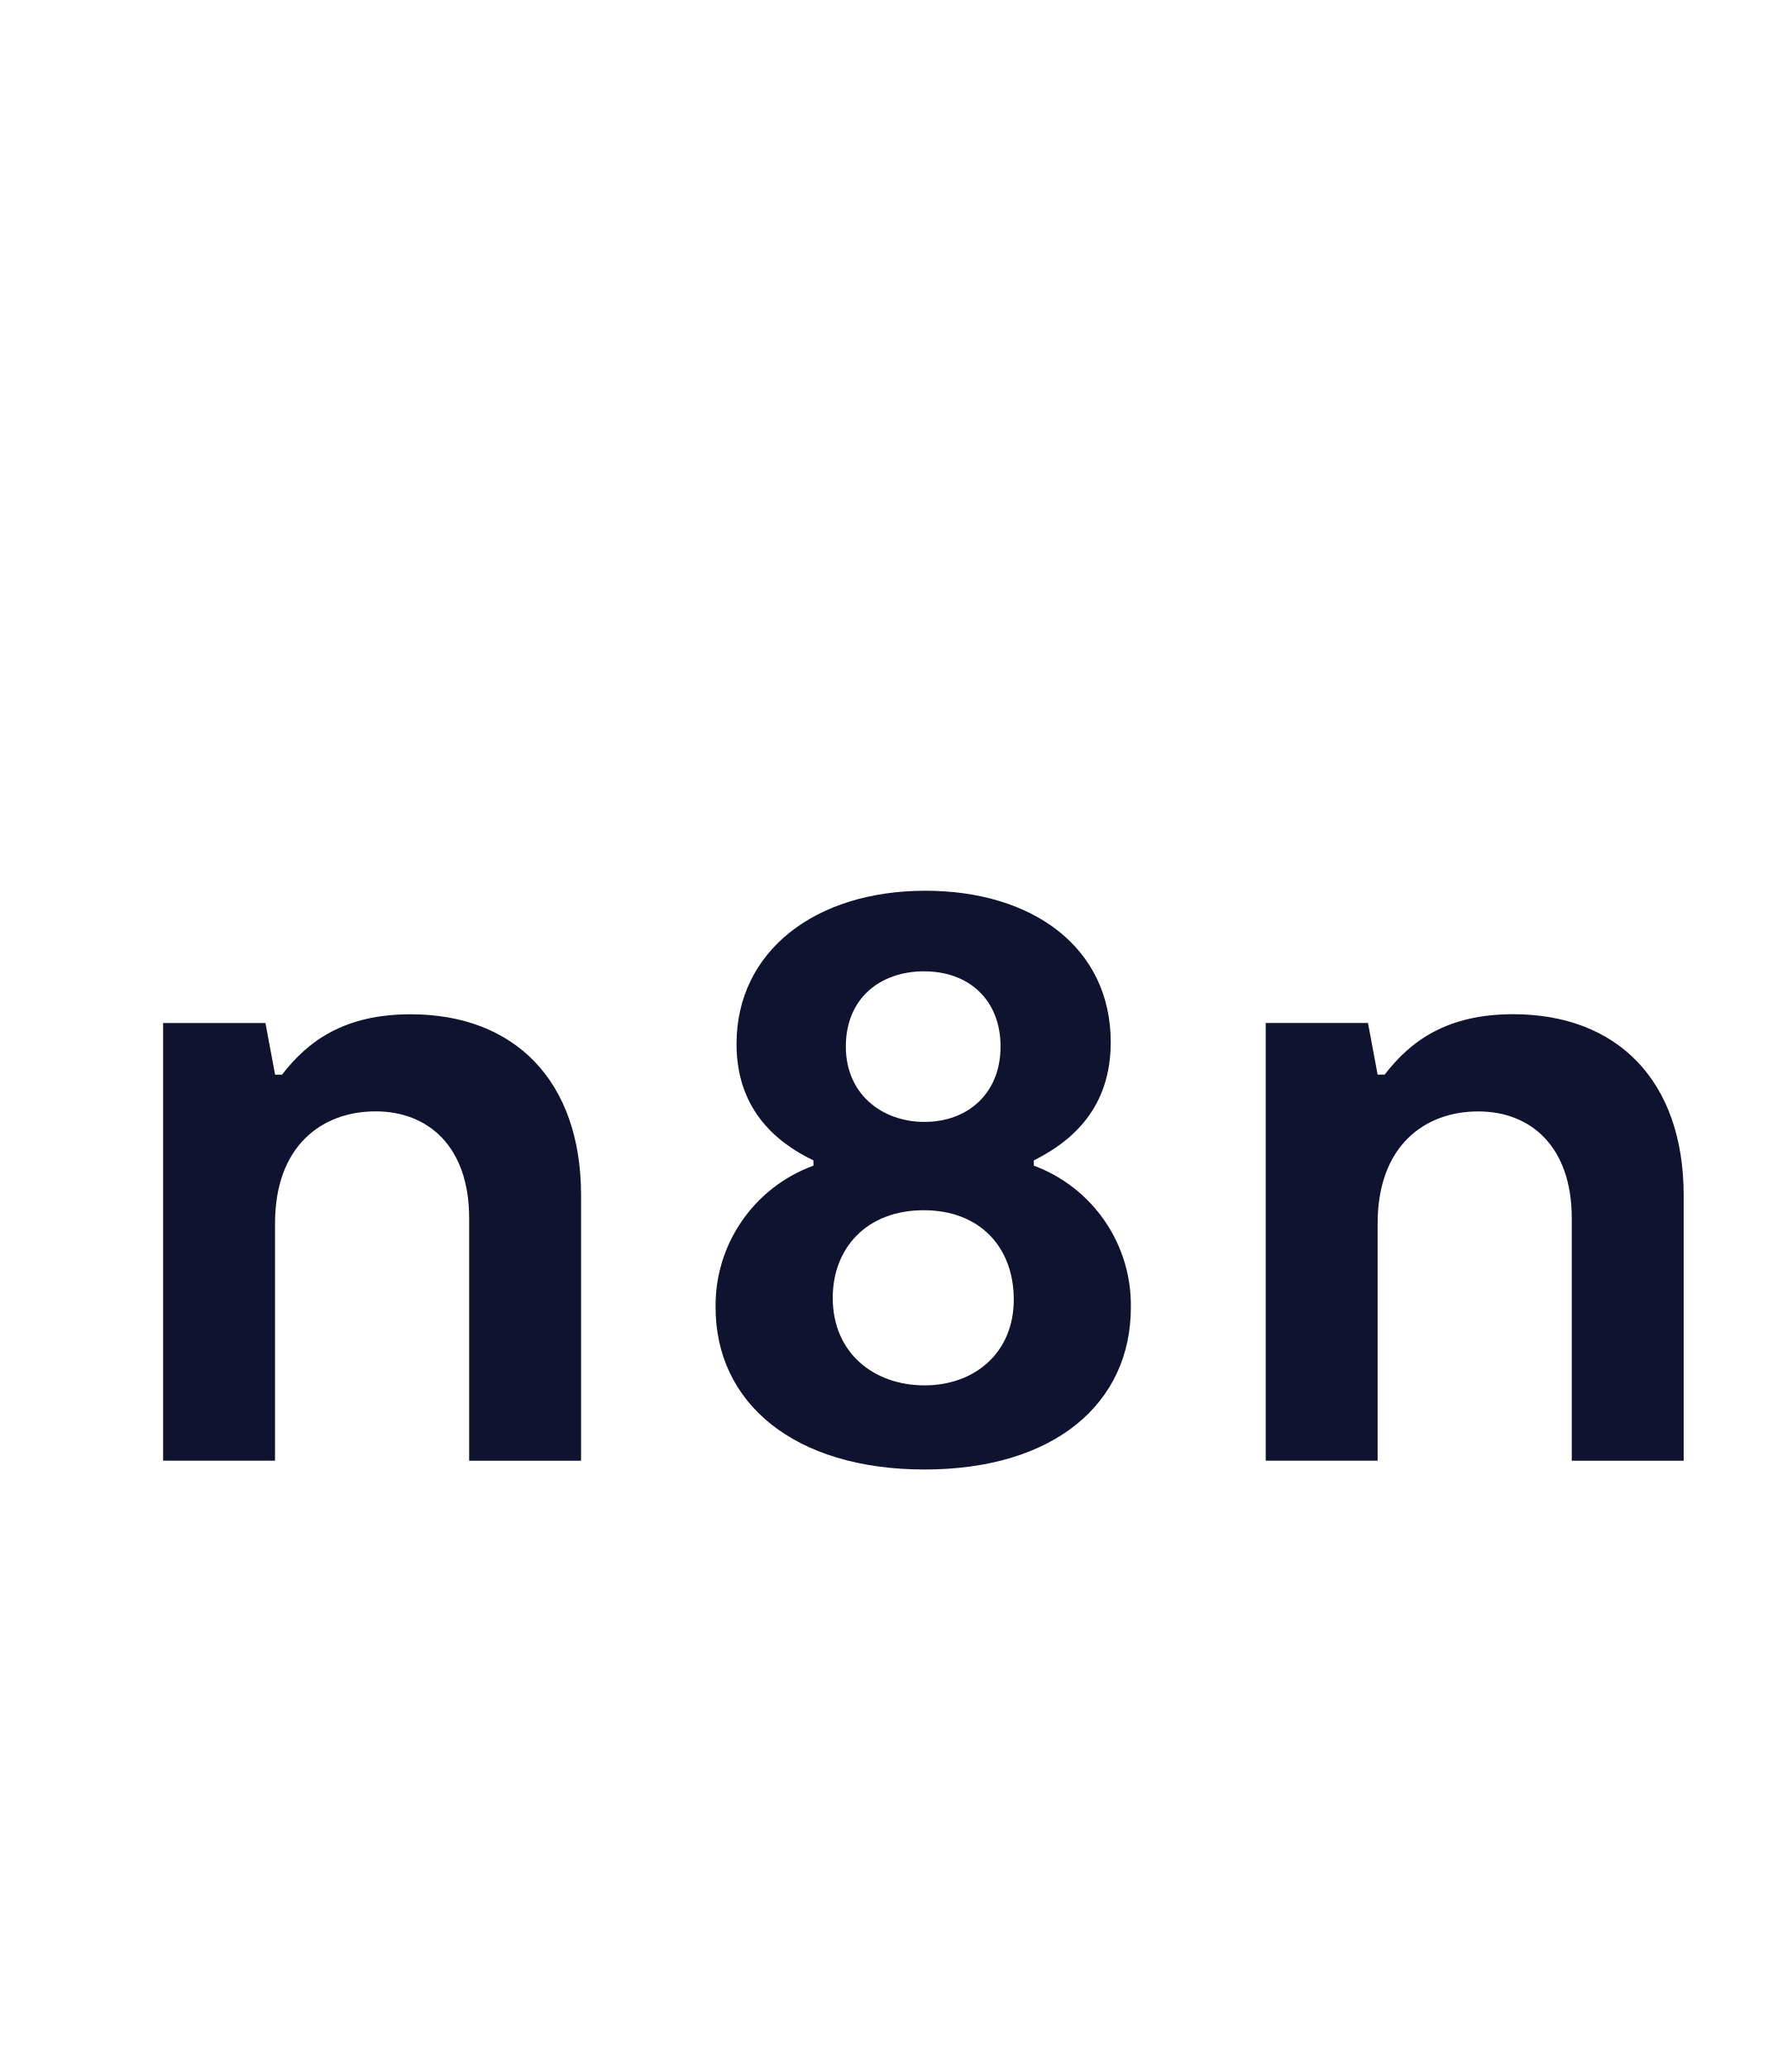
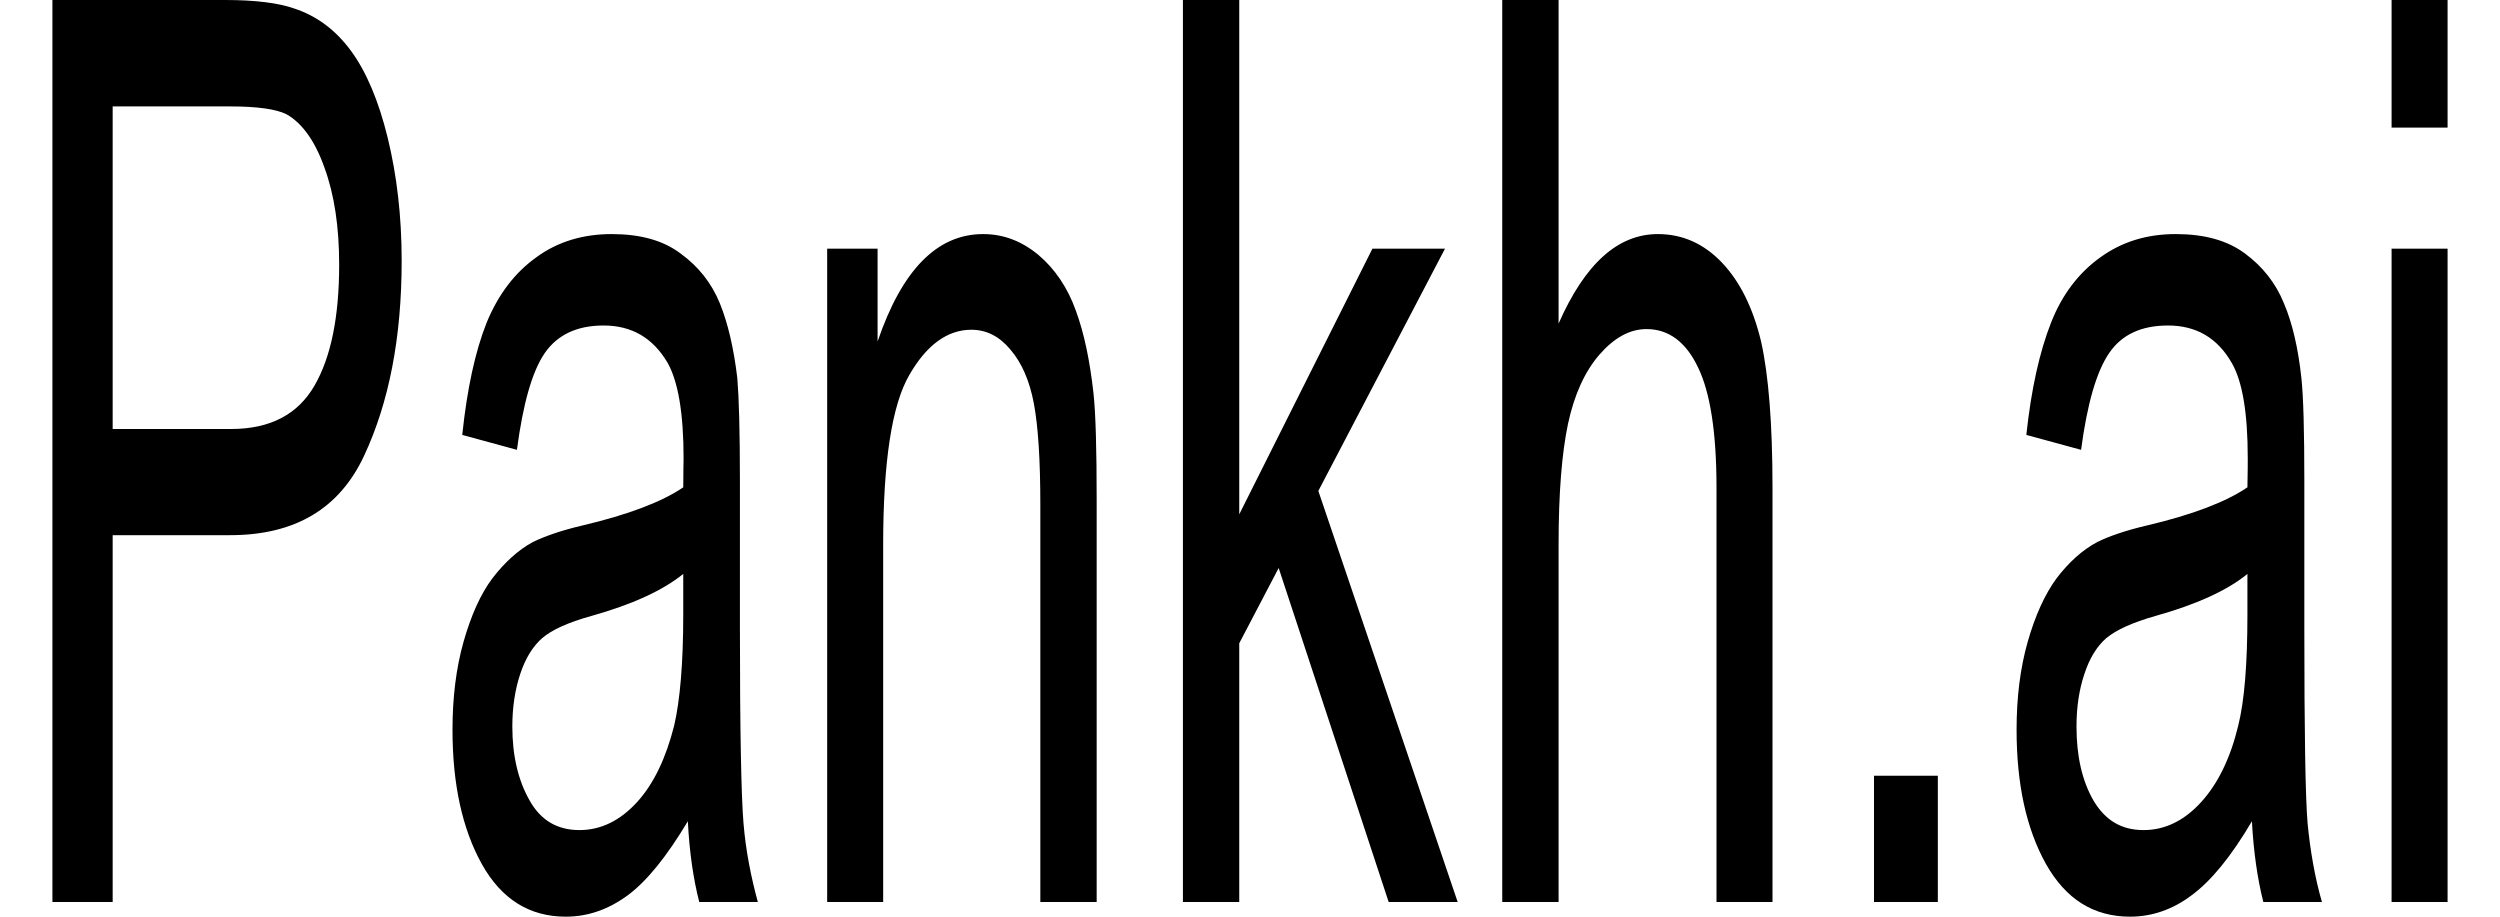
- <svg width="26" height="30">
-   <g fill="#101330" transform="translate(-33, 10)">
-     <path fill-rule="evenodd" clip-rule="evenodd" d="M 48.002,6.918 V 6.842 c 0.558,-0.28 1.116,-0.762 1.116,-1.716 0,-1.372 -1.13,-2.198 -2.69,-2.198 -1.598,0 -2.74,0.877 -2.74,2.224 0,0.915 0.533,1.41 1.116,1.69 v 0.076 a 2.16,2.16 0 0 0 -1.42,2.059 c 0,1.385 1.141,2.351 3.032,2.351 1.89,0 2.994,-0.966 2.994,-2.351 A 2.16,2.16 0 0 0 48.002,6.918 m -1.587,-2.82 c 0.635,0 1.104,0.406 1.104,1.092 0,0.686 -0.482,1.093 -1.103,1.093 -0.622,0 -1.142,-0.407 -1.142,-1.093 0,-0.699 0.495,-1.093 1.142,-1.093 m 0,6.01 c -0.735,0 -1.332,-0.47 -1.332,-1.27 0,-0.725 0.495,-1.272 1.32,-1.272 0.812,0 1.307,0.534 1.307,1.297 0,0.775 -0.571,1.245 -1.294,1.245" />
-     <path d="m 51.367,11.2 h 1.624 V 7.758 c 0,-1.131 0.685,-1.627 1.46,-1.627 0.76,0 1.357,0.509 1.357,1.55 v 3.52 h 1.624 V 7.35 c 0,-1.664 -0.964,-2.63 -2.474,-2.63 -0.952,0 -1.485,0.381 -1.865,0.877 h -0.102 l -0.14,-0.75 h -1.484 z m -14.376,0 H 35.367 V 4.848 h 1.485 l 0.14,0.75 h 0.1 c 0.381,-0.496 0.914,-0.877 1.866,-0.877 1.51,0 2.474,0.966 2.474,2.63 v 3.85 H 39.808 V 7.68 c 0,-1.041 -0.596,-1.55 -1.358,-1.55 -0.774,0 -1.459,0.496 -1.459,1.627 z" />
+ <svg xmlns="http://www.w3.org/2000/svg" width="30px" height="11px" viewBox="0 0 29 11" version="1.1">
+   <g id="surface1">
+     <path style=" stroke:none;fill-rule:nonzero;fill:rgb(0%,0%,0%);fill-opacity:1;" d="M 0.129 10.824 L 0.129 0 L 2.199 0 C 2.562 0 2.84 0.035 3.031 0.102 C 3.301 0.191 3.527 0.359 3.711 0.609 C 3.895 0.859 4.043 1.207 4.152 1.652 C 4.262 2.102 4.32 2.594 4.32 3.129 C 4.32 4.051 4.168 4.828 3.871 5.465 C 3.574 6.105 3.039 6.422 2.262 6.422 L 0.852 6.422 L 0.852 10.824 L 0.129 10.824 M 0.852 5.148 L 2.273 5.148 C 2.742 5.148 3.074 4.973 3.273 4.629 C 3.473 4.285 3.57 3.797 3.57 3.176 C 3.57 2.723 3.512 2.336 3.395 2.016 C 3.281 1.691 3.125 1.477 2.938 1.371 C 2.812 1.309 2.59 1.277 2.258 1.277 L 0.852 1.277 Z M 7.754 9.855 C 7.504 10.273 7.266 10.57 7.035 10.742 C 6.801 10.914 6.555 11 6.289 11 C 5.852 11 5.516 10.789 5.281 10.367 C 5.047 9.945 4.93 9.41 4.93 8.758 C 4.93 8.371 4.973 8.02 5.062 7.703 C 5.152 7.387 5.266 7.129 5.41 6.938 C 5.555 6.75 5.715 6.602 5.895 6.504 C 6.031 6.438 6.227 6.367 6.492 6.305 C 7.039 6.176 7.441 6.023 7.699 5.848 C 7.699 5.668 7.703 5.551 7.703 5.5 C 7.703 4.957 7.637 4.578 7.512 4.355 C 7.336 4.055 7.082 3.906 6.742 3.906 C 6.426 3.906 6.191 4.016 6.039 4.234 C 5.887 4.453 5.777 4.84 5.703 5.398 L 5.047 5.219 C 5.105 4.664 5.203 4.215 5.34 3.871 C 5.48 3.531 5.68 3.27 5.938 3.086 C 6.195 2.898 6.5 2.809 6.84 2.809 C 7.18 2.809 7.457 2.883 7.668 3.043 C 7.883 3.199 8.039 3.398 8.137 3.637 C 8.234 3.875 8.305 4.176 8.348 4.539 C 8.367 4.766 8.379 5.176 8.379 5.766 L 8.379 7.535 C 8.379 8.773 8.395 9.555 8.422 9.879 C 8.449 10.207 8.512 10.523 8.594 10.824 L 7.891 10.824 C 7.82 10.547 7.773 10.227 7.754 9.855 M 7.699 6.887 C 7.453 7.086 7.086 7.254 6.598 7.391 C 6.316 7.469 6.121 7.559 6.008 7.656 C 5.895 7.754 5.805 7.898 5.742 8.09 C 5.68 8.277 5.648 8.488 5.648 8.719 C 5.648 9.07 5.719 9.367 5.855 9.605 C 5.988 9.844 6.188 9.961 6.453 9.961 C 6.711 9.961 6.941 9.848 7.145 9.625 C 7.348 9.402 7.492 9.094 7.59 8.707 C 7.66 8.406 7.699 7.961 7.699 7.375 Z M 9.426 10.824 L 9.426 2.984 L 10.031 2.984 L 10.031 4.098 C 10.324 3.238 10.746 2.809 11.297 2.809 C 11.539 2.809 11.758 2.891 11.961 3.059 C 12.16 3.227 12.312 3.453 12.41 3.727 C 12.512 4.004 12.578 4.332 12.621 4.711 C 12.648 4.957 12.66 5.387 12.66 6 L 12.66 10.824 L 11.984 10.824 L 11.984 6.055 C 11.984 5.516 11.957 5.109 11.906 4.84 C 11.855 4.57 11.762 4.355 11.625 4.195 C 11.492 4.035 11.336 3.957 11.156 3.957 C 10.871 3.957 10.621 4.137 10.414 4.496 C 10.203 4.855 10.098 5.539 10.098 6.539 L 10.098 10.824 Z M 13.695 10.824 L 13.695 0 L 14.371 0 L 14.371 6.172 L 15.969 2.984 L 16.84 2.984 L 15.32 5.891 L 16.992 10.824 L 16.164 10.824 L 14.844 6.816 L 14.371 7.719 L 14.371 10.824 Z M 17.527 10.824 L 17.527 0 L 18.203 0 L 18.203 3.883 C 18.52 3.164 18.914 2.809 19.395 2.809 C 19.688 2.809 19.945 2.922 20.164 3.152 C 20.379 3.379 20.535 3.691 20.633 4.098 C 20.723 4.5 20.77 5.086 20.77 5.852 L 20.77 10.824 L 20.098 10.824 L 20.098 5.852 C 20.098 5.191 20.023 4.707 19.875 4.406 C 19.73 4.102 19.523 3.949 19.258 3.949 C 19.059 3.949 18.871 4.051 18.691 4.258 C 18.516 4.461 18.391 4.738 18.316 5.086 C 18.242 5.438 18.203 5.918 18.203 6.535 L 18.203 10.824 Z M 21.988 10.824 L 21.988 9.309 L 22.754 9.309 L 22.754 10.824 Z M 26.523 9.855 C 26.277 10.273 26.035 10.57 25.801 10.742 C 25.574 10.914 25.324 11 25.062 11 C 24.621 11 24.289 10.789 24.051 10.367 C 23.816 9.945 23.699 9.41 23.699 8.758 C 23.699 8.371 23.742 8.02 23.832 7.703 C 23.922 7.387 24.039 7.129 24.18 6.938 C 24.324 6.75 24.484 6.602 24.668 6.504 C 24.801 6.438 25 6.367 25.266 6.305 C 25.812 6.176 26.211 6.023 26.469 5.848 C 26.473 5.668 26.473 5.551 26.473 5.5 C 26.473 4.957 26.41 4.578 26.281 4.355 C 26.109 4.055 25.855 3.906 25.516 3.906 C 25.195 3.906 24.961 4.016 24.812 4.234 C 24.66 4.453 24.547 4.84 24.473 5.398 L 23.816 5.219 C 23.875 4.664 23.977 4.215 24.113 3.871 C 24.246 3.531 24.449 3.27 24.707 3.086 C 24.969 2.898 25.266 2.809 25.609 2.809 C 25.949 2.809 26.227 2.883 26.441 3.043 C 26.652 3.199 26.809 3.398 26.906 3.637 C 27.008 3.875 27.078 4.176 27.117 4.539 C 27.141 4.766 27.152 5.176 27.152 5.766 L 27.152 7.535 C 27.152 8.773 27.164 9.555 27.191 9.879 C 27.223 10.207 27.277 10.523 27.363 10.824 L 26.66 10.824 C 26.59 10.547 26.543 10.227 26.523 9.855 M 26.469 6.887 C 26.227 7.086 25.855 7.254 25.367 7.391 C 25.09 7.469 24.895 7.559 24.777 7.656 C 24.664 7.754 24.574 7.898 24.512 8.09 C 24.449 8.277 24.418 8.488 24.418 8.719 C 24.418 9.07 24.484 9.367 24.621 9.605 C 24.762 9.844 24.957 9.961 25.223 9.961 C 25.48 9.961 25.711 9.848 25.914 9.625 C 26.117 9.402 26.266 9.094 26.359 8.707 C 26.434 8.406 26.469 7.961 26.469 7.375 Z M 28.199 1.531 L 28.199 0 L 28.871 0 L 28.871 1.531 L 28.199 1.531 M 28.199 10.824 L 28.199 2.984 L 28.871 2.984 L 28.871 10.824 Z M 28.199 10.824 " />
  </g>
</svg>
